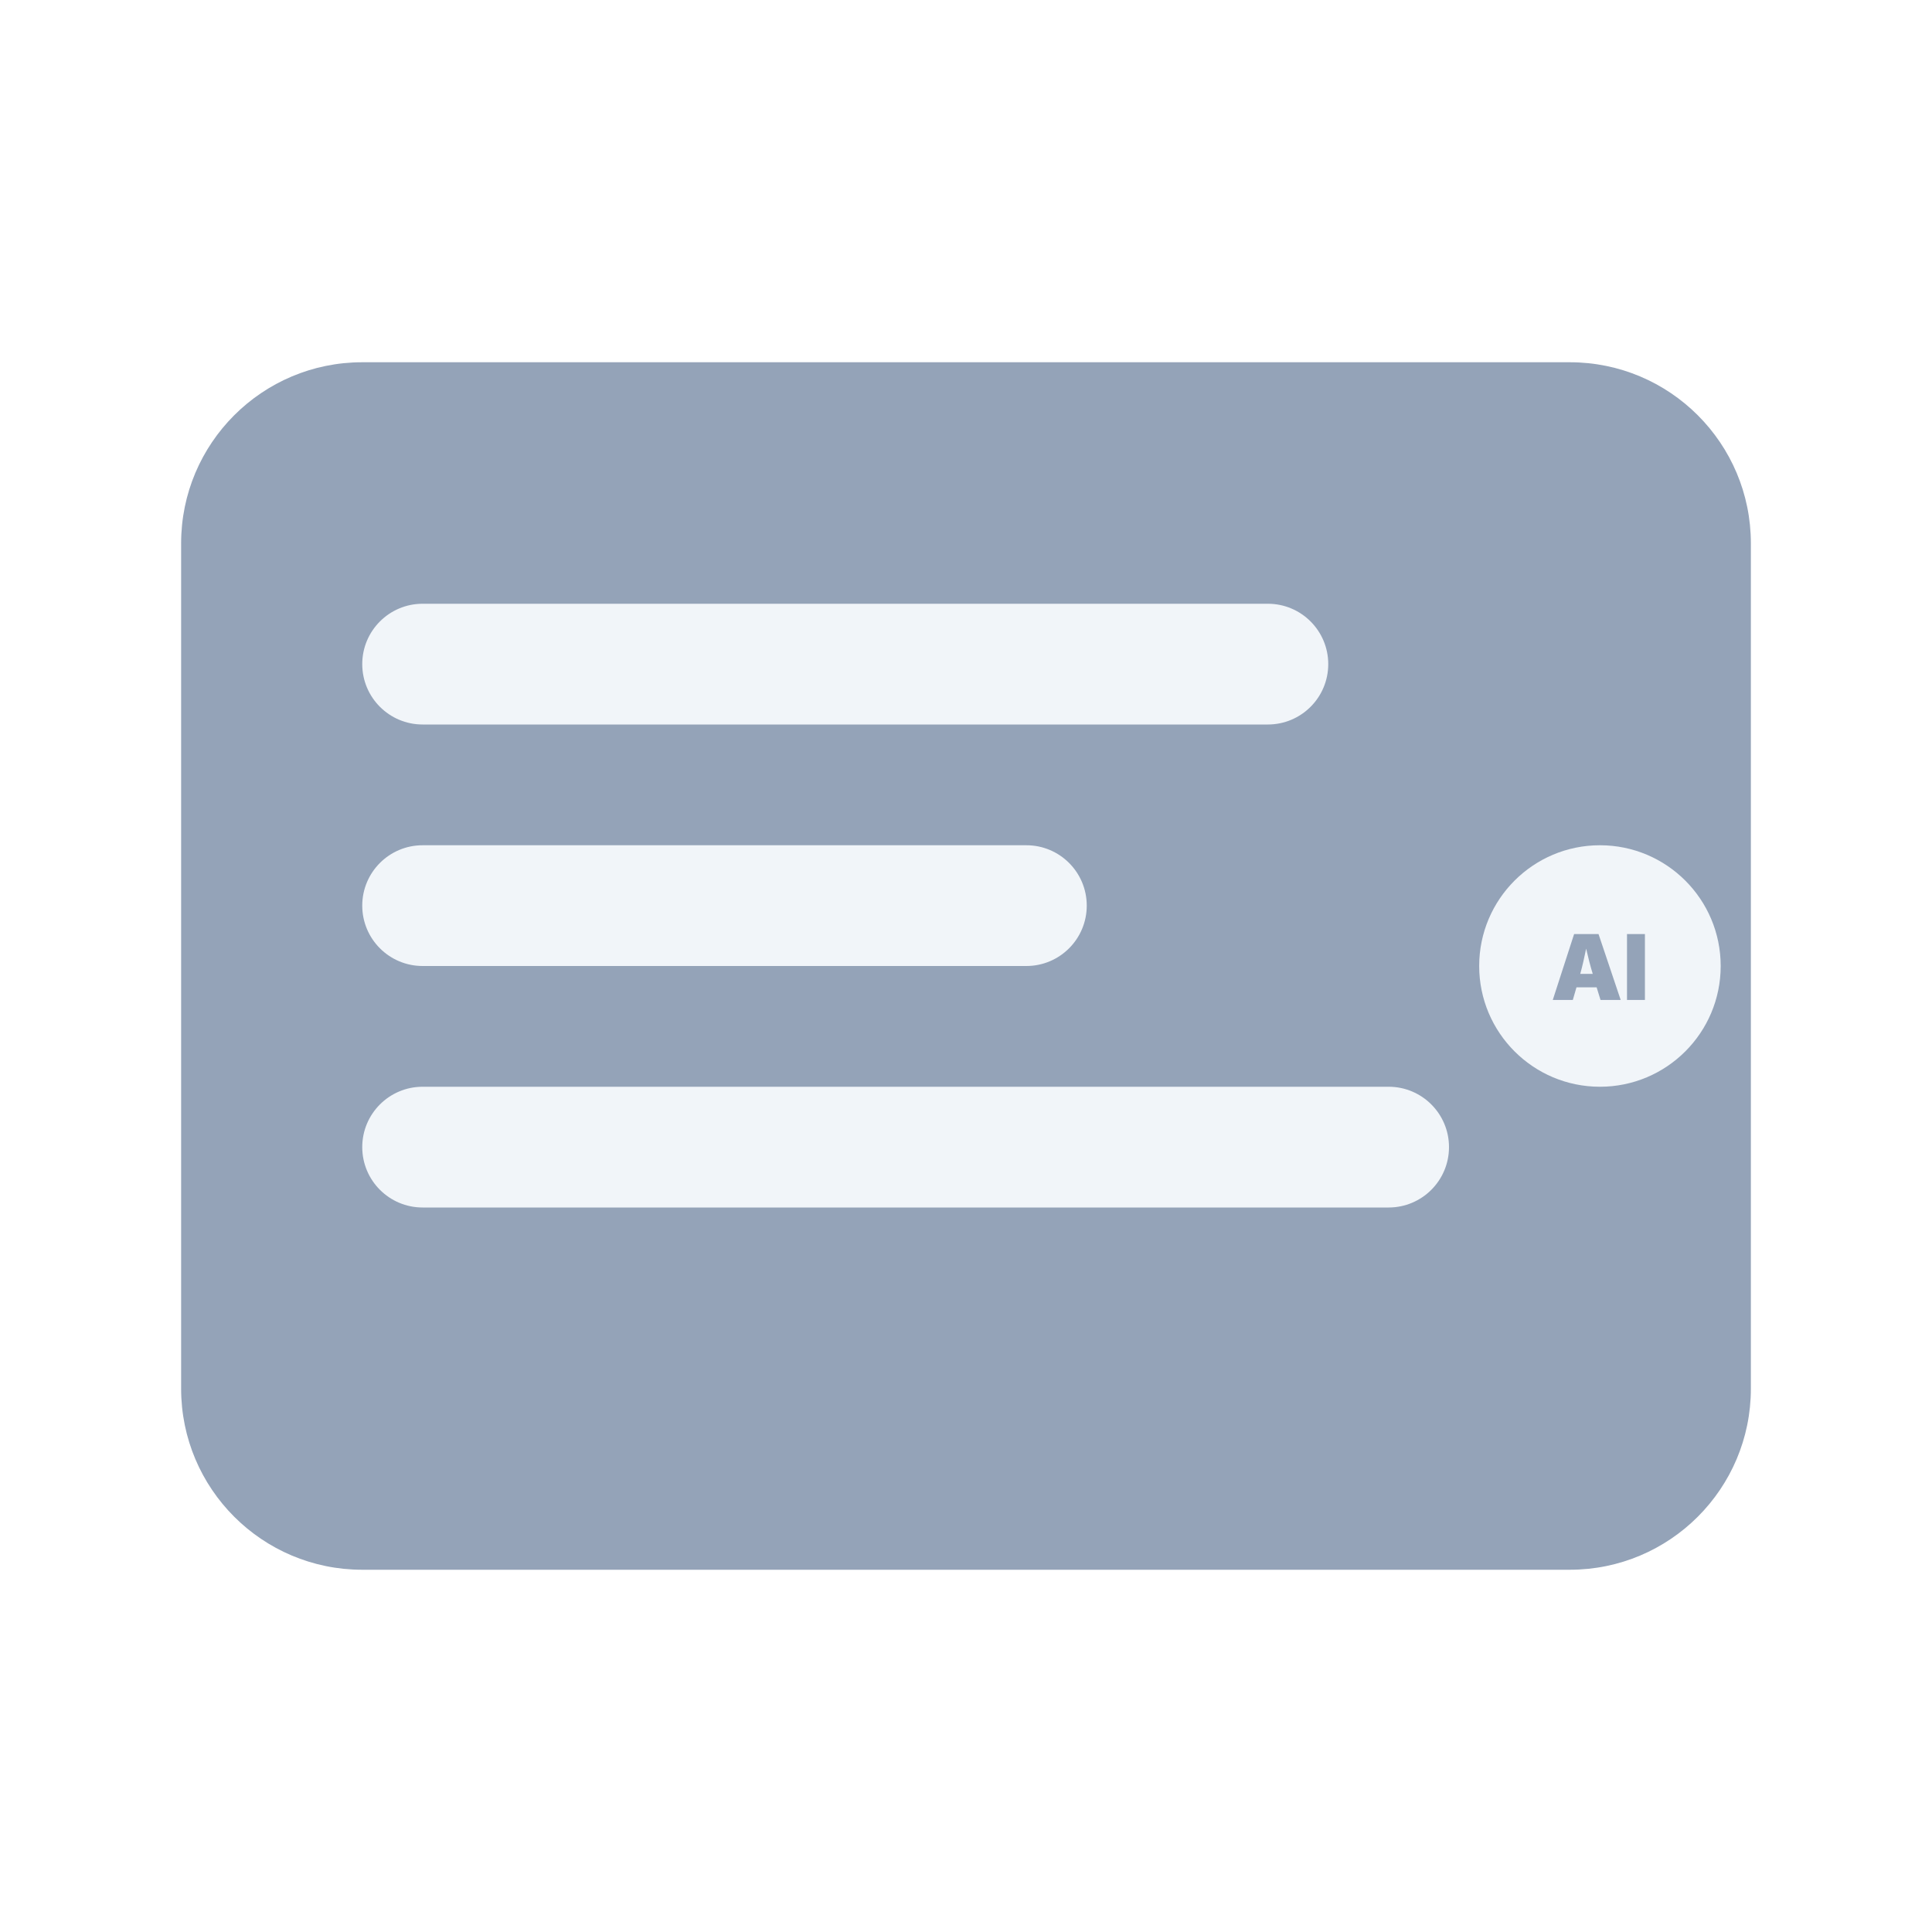
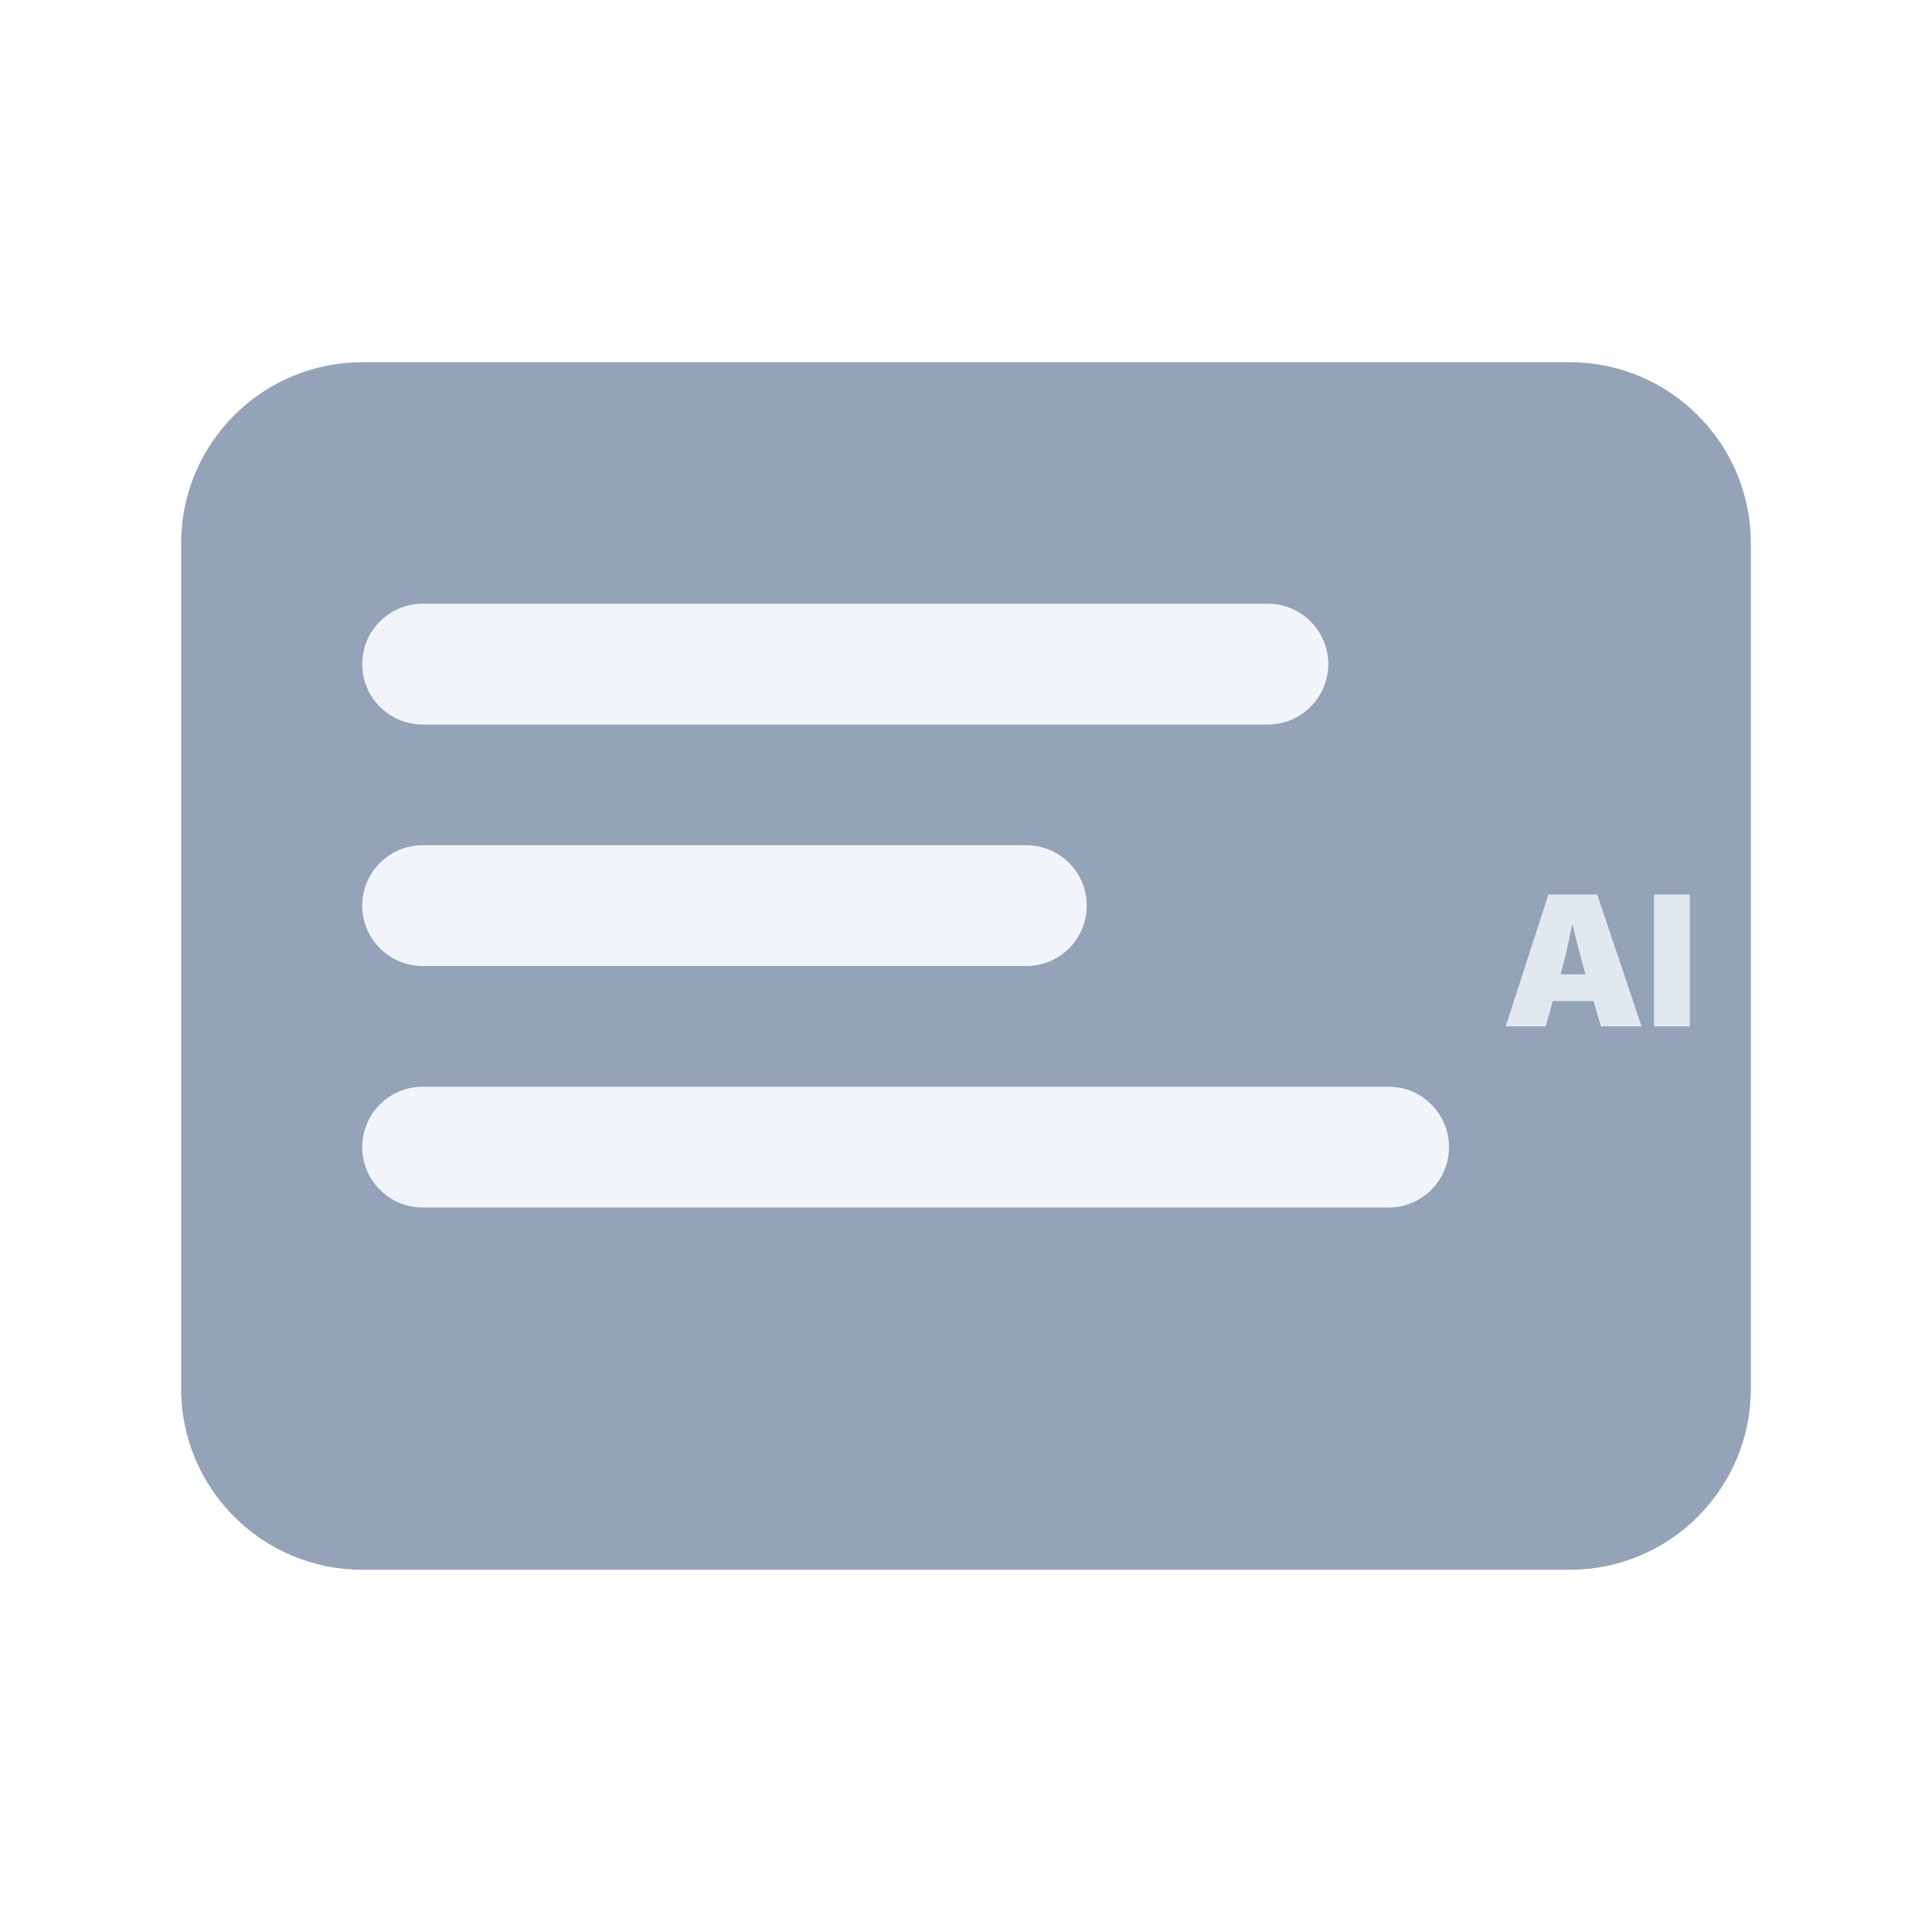
<svg xmlns="http://www.w3.org/2000/svg" viewBox="0 0 256 256">
  <rect x="24" y="48" width="208" height="160" rx="24" fill="#94A3B8" />
  <rect x="48" y="80" width="128" height="16" rx="8" fill="#F1F5F9" />
  <rect x="48" y="112" width="96" height="16" rx="8" fill="#F1F5F9" />
  <rect x="48" y="144" width="144" height="16" rx="8" fill="#F1F5F9" />
-   <circle cx="212" cy="128" r="16" fill="#F1F5F9" />
-   <text x="212" y="132.5" font-family="system-ui, -apple-system, sans-serif" font-weight="900" font-size="12" fill="#94A3B8" text-anchor="middle">AI</text>
+   <text x="212" y="136" font-family="system-ui, -apple-system, sans-serif" font-weight="900" font-size="24" fill="#E2E8F0" text-anchor="middle">AI</text>
</svg>
